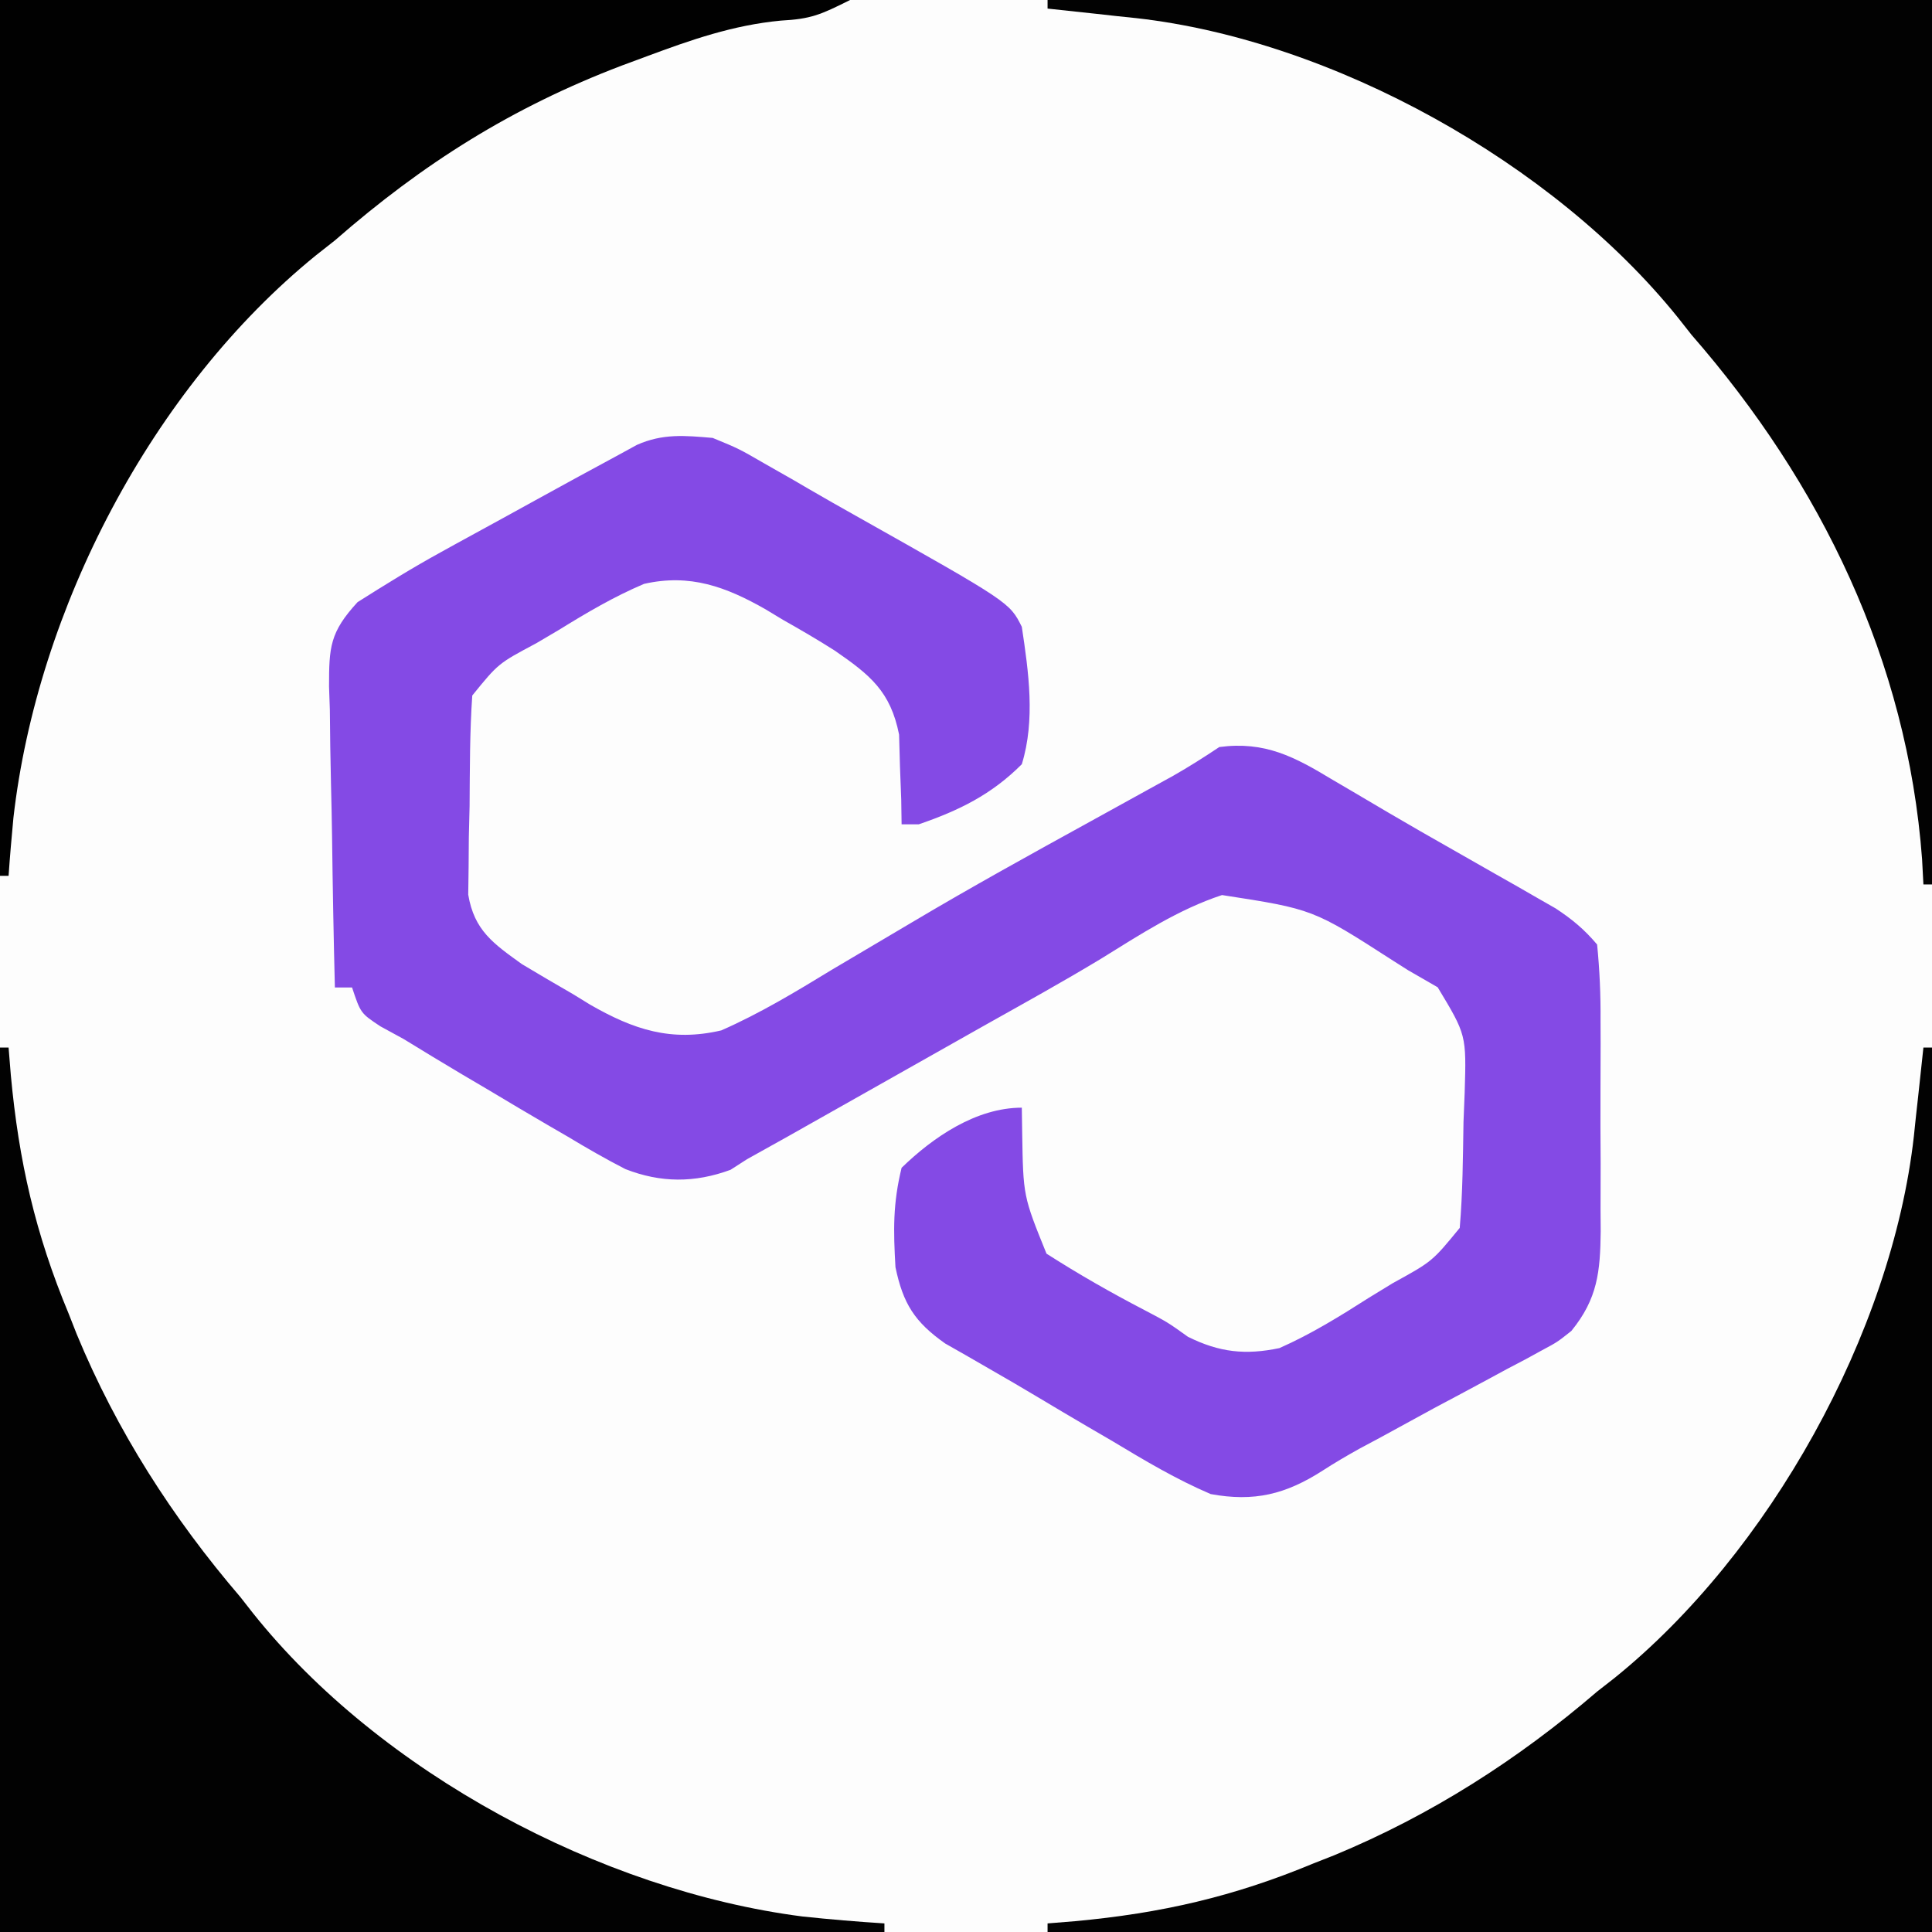
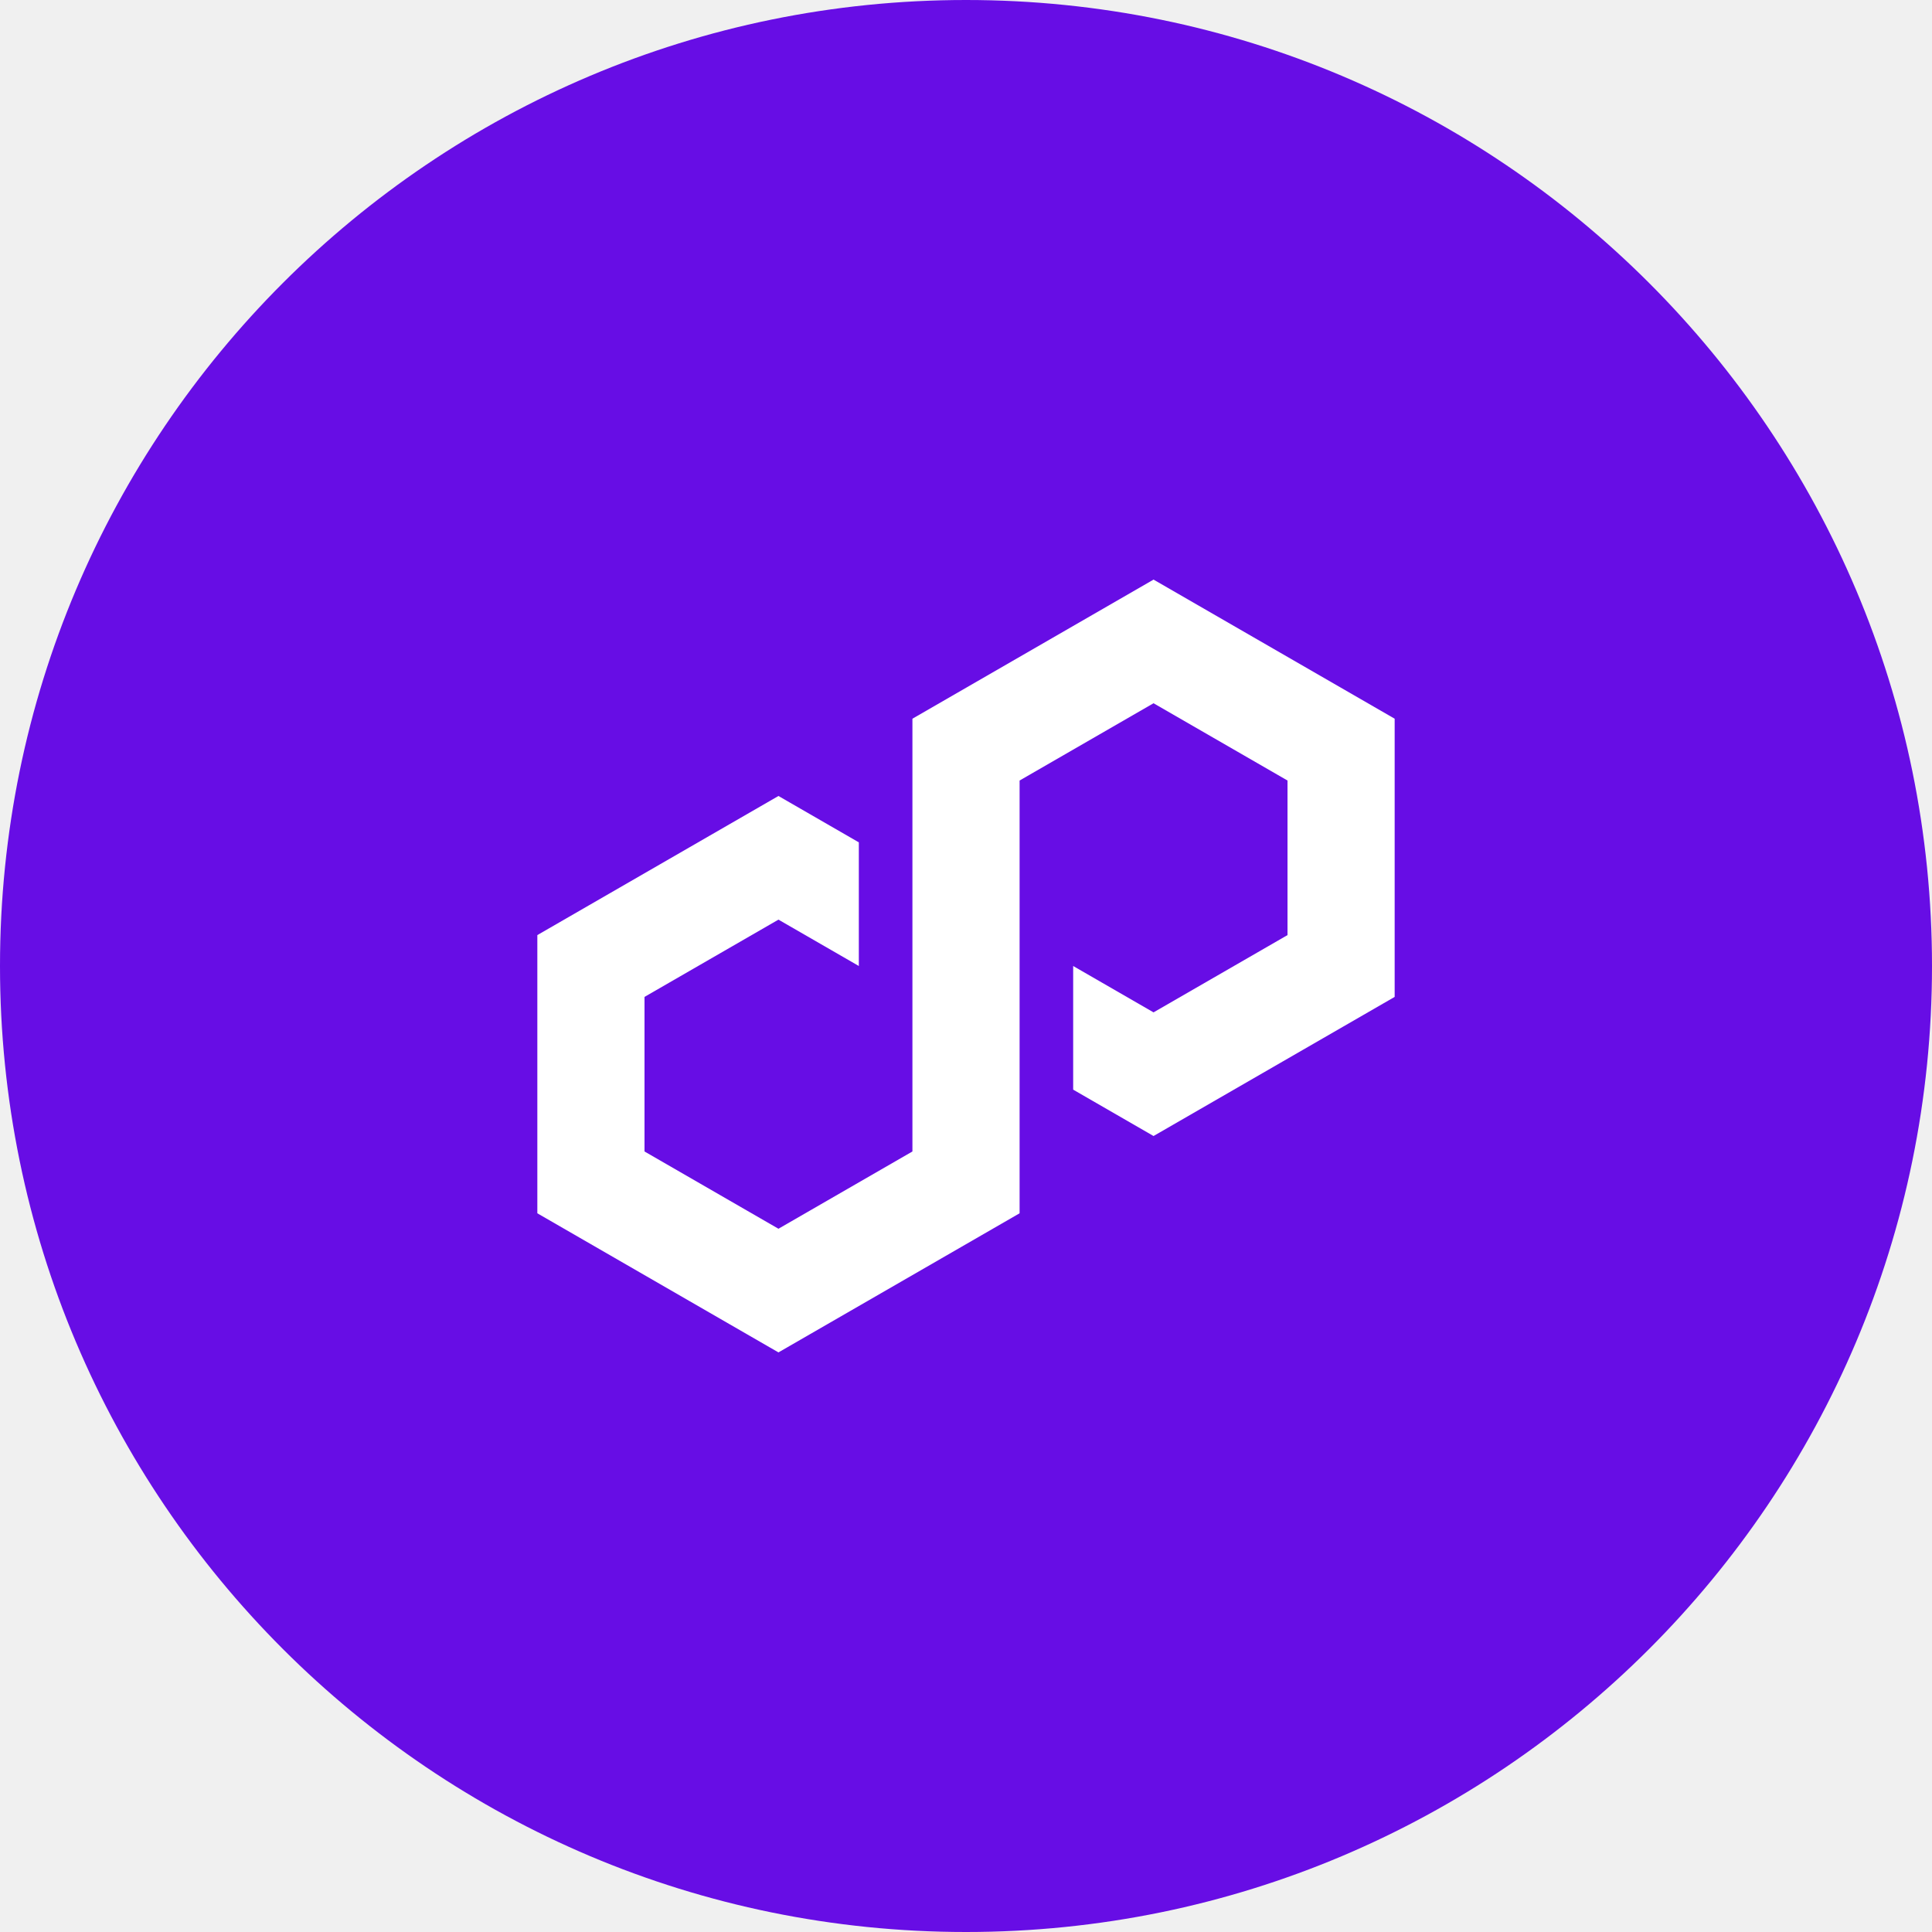
- <svg xmlns="http://www.w3.org/2000/svg" version="1.1" width="225" height="225">
-   <path d="M0 0 C74.25 0 148.5 0 225 0 C225 74.25 225 148.5 225 225 C150.75 225 76.5 225 0 225 C0 150.75 0 76.5 0 0 Z " fill="#FDFDFD" transform="translate(0,0)" />
-   <path d="M0 0 C3.035 1.25 3.035 1.25 6.062 3 C7.181 3.637 8.3 4.274 9.453 4.93 C10.033 5.268 10.612 5.607 11.209 5.956 C13.02 7.012 14.844 8.044 16.672 9.07 C34.574 19.148 34.574 19.148 36 22 C36.79 27.244 37.588 32.843 36 38 C32.476 41.535 28.695 43.387 24 45 C23.34 45 22.68 45 22 45 C21.986 44.047 21.972 43.095 21.957 42.113 C21.885 40.232 21.885 40.232 21.812 38.312 C21.778 37.071 21.743 35.83 21.707 34.551 C20.706 29.523 18.354 27.623 14.219 24.772 C12.242 23.51 10.23 22.342 8.188 21.188 C7.514 20.781 6.84 20.374 6.146 19.955 C1.538 17.331 -2.66 15.784 -8 17 C-11.511 18.49 -14.697 20.373 -17.938 22.375 C-18.799 22.883 -19.661 23.391 -20.549 23.914 C-24.971 26.268 -24.971 26.268 -28 30 C-28.297 34.286 -28.278 38.58 -28.312 42.875 C-28.342 44.073 -28.371 45.27 -28.4 46.504 C-28.409 47.655 -28.417 48.806 -28.426 49.992 C-28.44 51.048 -28.455 52.103 -28.47 53.191 C-27.772 57.364 -25.533 58.897 -22.22 61.28 C-20.262 62.458 -18.294 63.612 -16.312 64.75 C-15.308 65.367 -15.308 65.367 -14.283 65.996 C-9.196 68.921 -4.83 70.357 1 69 C5.513 67.016 9.675 64.501 13.875 61.938 C15.093 61.214 16.312 60.492 17.533 59.773 C19.427 58.657 21.32 57.539 23.21 56.414 C30.076 52.332 37.064 48.475 44.062 44.625 C46.304 43.389 48.545 42.152 50.785 40.914 C51.722 40.398 52.66 39.882 53.625 39.35 C55.46 38.307 57.243 37.171 59 36 C64.319 35.294 67.764 37.136 72.188 39.812 C72.865 40.209 73.543 40.606 74.241 41.014 C75.71 41.874 77.176 42.739 78.64 43.609 C81.134 45.079 83.646 46.513 86.164 47.941 C87.88 48.919 89.596 49.897 91.312 50.875 C92.131 51.339 92.949 51.803 93.792 52.281 C94.941 52.942 94.941 52.942 96.113 53.617 C96.792 54.005 97.47 54.393 98.169 54.792 C100.101 56.066 101.506 57.23 103 59 C103.299 62.026 103.42 64.841 103.398 67.867 C103.403 69.175 103.403 69.175 103.407 70.509 C103.409 72.353 103.404 74.197 103.391 76.042 C103.375 78.858 103.391 81.672 103.41 84.488 C103.408 86.281 103.404 88.074 103.398 89.867 C103.405 90.707 103.411 91.547 103.417 92.412 C103.361 97.083 103.069 100.237 100 104 C98.365 105.299 98.365 105.299 96.594 106.246 C95.938 106.606 95.281 106.965 94.605 107.335 C93.911 107.699 93.216 108.063 92.5 108.438 C91.785 108.825 91.071 109.213 90.334 109.612 C88.228 110.752 86.115 111.876 84 113 C81.978 114.102 79.957 115.206 77.938 116.312 C77.074 116.775 76.21 117.238 75.32 117.715 C73.873 118.517 72.445 119.357 71.055 120.254 C66.718 123.045 63.039 123.927 58 123 C54.005 121.294 50.343 119.113 46.625 116.875 C45.159 116.02 45.159 116.02 43.664 115.148 C41.717 114.009 39.775 112.859 37.841 111.698 C35.955 110.571 34.059 109.462 32.151 108.372 C31.264 107.86 30.376 107.348 29.461 106.82 C28.673 106.372 27.884 105.923 27.072 105.461 C23.515 102.952 22.173 100.829 21.285 96.574 C21.039 92.276 20.977 89.191 22 85 C25.67 81.435 30.688 78 36 78 C36.014 78.953 36.028 79.905 36.043 80.887 C36.161 88.303 36.161 88.303 38.875 95 C42.588 97.376 46.37 99.538 50.281 101.57 C53 103 53 103 55.344 104.68 C59.013 106.504 62.046 106.825 66 106 C69.695 104.367 73.037 102.296 76.438 100.125 C77.347 99.569 78.256 99.014 79.193 98.441 C83.801 95.908 83.801 95.908 87 92 C87.35 87.903 87.371 83.797 87.438 79.688 C87.483 78.546 87.529 77.405 87.576 76.229 C87.777 69.527 87.777 69.527 84.43 63.977 C83.298 63.324 82.166 62.672 81 62 C80.421 61.633 79.842 61.265 79.245 60.887 C69.912 54.875 69.912 54.875 59.316 53.238 C54.225 54.913 49.778 57.837 45.248 60.639 C40.772 63.349 36.188 65.876 31.625 68.438 C29.642 69.557 27.659 70.677 25.676 71.797 C24.718 72.338 23.759 72.878 22.772 73.436 C20.216 74.878 17.661 76.322 15.105 77.766 C13.675 78.573 12.244 79.38 10.812 80.188 C10.172 80.55 9.531 80.912 8.872 81.285 C7.252 82.197 5.626 83.099 4 84 C3.047 84.613 3.047 84.613 2.074 85.238 C-2.116 86.777 -6.058 86.759 -10.171 85.151 C-12.464 83.974 -14.668 82.706 -16.875 81.375 C-17.662 80.919 -18.449 80.462 -19.26 79.992 C-21.517 78.678 -23.76 77.343 -26 76 C-27.061 75.375 -28.122 74.75 -29.215 74.105 C-31.488 72.755 -33.746 71.383 -36 70 C-36.891 69.514 -37.781 69.028 -38.699 68.527 C-41 67 -41 67 -42 64 C-42.66 64 -43.32 64 -44 64 C-44.149 58.11 -44.257 52.222 -44.33 46.33 C-44.36 44.327 -44.401 42.324 -44.453 40.322 C-44.526 37.439 -44.559 34.559 -44.586 31.676 C-44.617 30.783 -44.648 29.89 -44.68 28.97 C-44.682 24.355 -44.587 22.639 -41.36 19.126 C-38.156 17.099 -34.973 15.125 -31.648 13.301 C-31.067 12.98 -30.486 12.659 -29.887 12.328 C-28.053 11.317 -26.214 10.314 -24.375 9.312 C-23.135 8.63 -21.896 7.947 -20.656 7.264 C-17.444 5.496 -14.229 3.735 -11 2 C-10.284 1.608 -9.568 1.217 -8.83 0.813 C-5.813 -0.528 -3.252 -0.28 0 0 Z " fill="#844AE5" transform="translate(83,51)" />
-   <path d="M0 0 C0.33 0 0.66 0 1 0 C1 33.99 1 67.98 1 103 C-32.99 103 -66.98 103 -102 103 C-102 102.67 -102 102.34 -102 102 C-100.935 101.914 -99.87 101.827 -98.773 101.738 C-88.776 100.814 -80.318 98.886 -71 95 C-70.216 94.692 -69.433 94.384 -68.625 94.066 C-57.367 89.41 -47.211 82.916 -38 75 C-37.339 74.483 -36.677 73.966 -35.996 73.434 C-17.98 58.911 -3.69 33.235 -1.113 10.342 C-1.035 9.59 -0.956 8.837 -0.875 8.062 C-0.745 6.894 -0.745 6.894 -0.613 5.701 C-0.403 3.801 -0.201 1.901 0 0 Z " fill="#020202" transform="translate(224,122)" />
-   <path d="M0 0 C0.33 0 0.66 0 1 0 C1.086 1.065 1.173 2.13 1.262 3.227 C2.186 13.224 4.114 21.682 8 31 C8.462 32.176 8.462 32.176 8.934 33.375 C13.592 44.639 20.091 54.776 28 64 C28.478 64.611 28.956 65.222 29.449 65.852 C44.255 84.433 69.998 98.177 93.462 101.194 C96.64 101.532 99.811 101.798 103 102 C103 102.33 103 102.66 103 103 C69.01 103 35.02 103 0 103 C0 69.01 0 35.02 0 0 Z " fill="#020202" transform="translate(0,122)" />
-   <path d="M0 0 C33.99 0 67.98 0 103 0 C103 33.99 103 67.98 103 103 C102.67 103 102.34 103 102 103 C101.948 102.028 101.897 101.056 101.844 100.055 C100.131 76.971 90.075 56.283 75 39 C74.461 38.317 73.922 37.634 73.367 36.93 C58.873 18.939 33.191 4.685 10.342 2.113 C9.59 2.035 8.837 1.956 8.062 1.875 C7.283 1.789 6.504 1.702 5.701 1.613 C3.801 1.403 1.901 1.201 0 1 C0 0.67 0 0.34 0 0 Z " fill="#020202" transform="translate(122,0)" />
-   <path d="M0 0 C32.67 0 65.34 0 99 0 C95.545 1.728 94.457 2.211 90.918 2.402 C85.388 2.926 80.496 4.631 75.312 6.562 C74.348 6.92 73.383 7.277 72.389 7.645 C59.666 12.494 49.286 19.014 39 28 C37.9 28.866 37.9 28.866 36.777 29.75 C17.701 45.26 4.337 70.943 1.562 95.25 C1.351 97.498 1.154 99.747 1 102 C0.67 102 0.34 102 0 102 C0 68.34 0 34.68 0 0 Z " fill="#010101" transform="translate(0,0)" />
+ <svg xmlns="http://www.w3.org/2000/svg" width="320" height="320" viewBox="0 0 320 320" fill="none">
+   <rect width="320" height="320" rx="160" fill="#670DE5" />
+   <path d="M142.249 139.521L128.937 131.84L89 154.881V200.959L128.937 224L168.877 200.959V129.28L191.063 116.48L213.252 129.28V154.881L191.063 167.68L177.751 160.001V180.479L191.063 188.16L231 165.119V119.041L191.063 96L151.126 119.041V190.72L128.937 203.52L106.751 190.72V165.119L128.937 152.32L142.249 159.999V139.521Z" fill="white" />
</svg>
